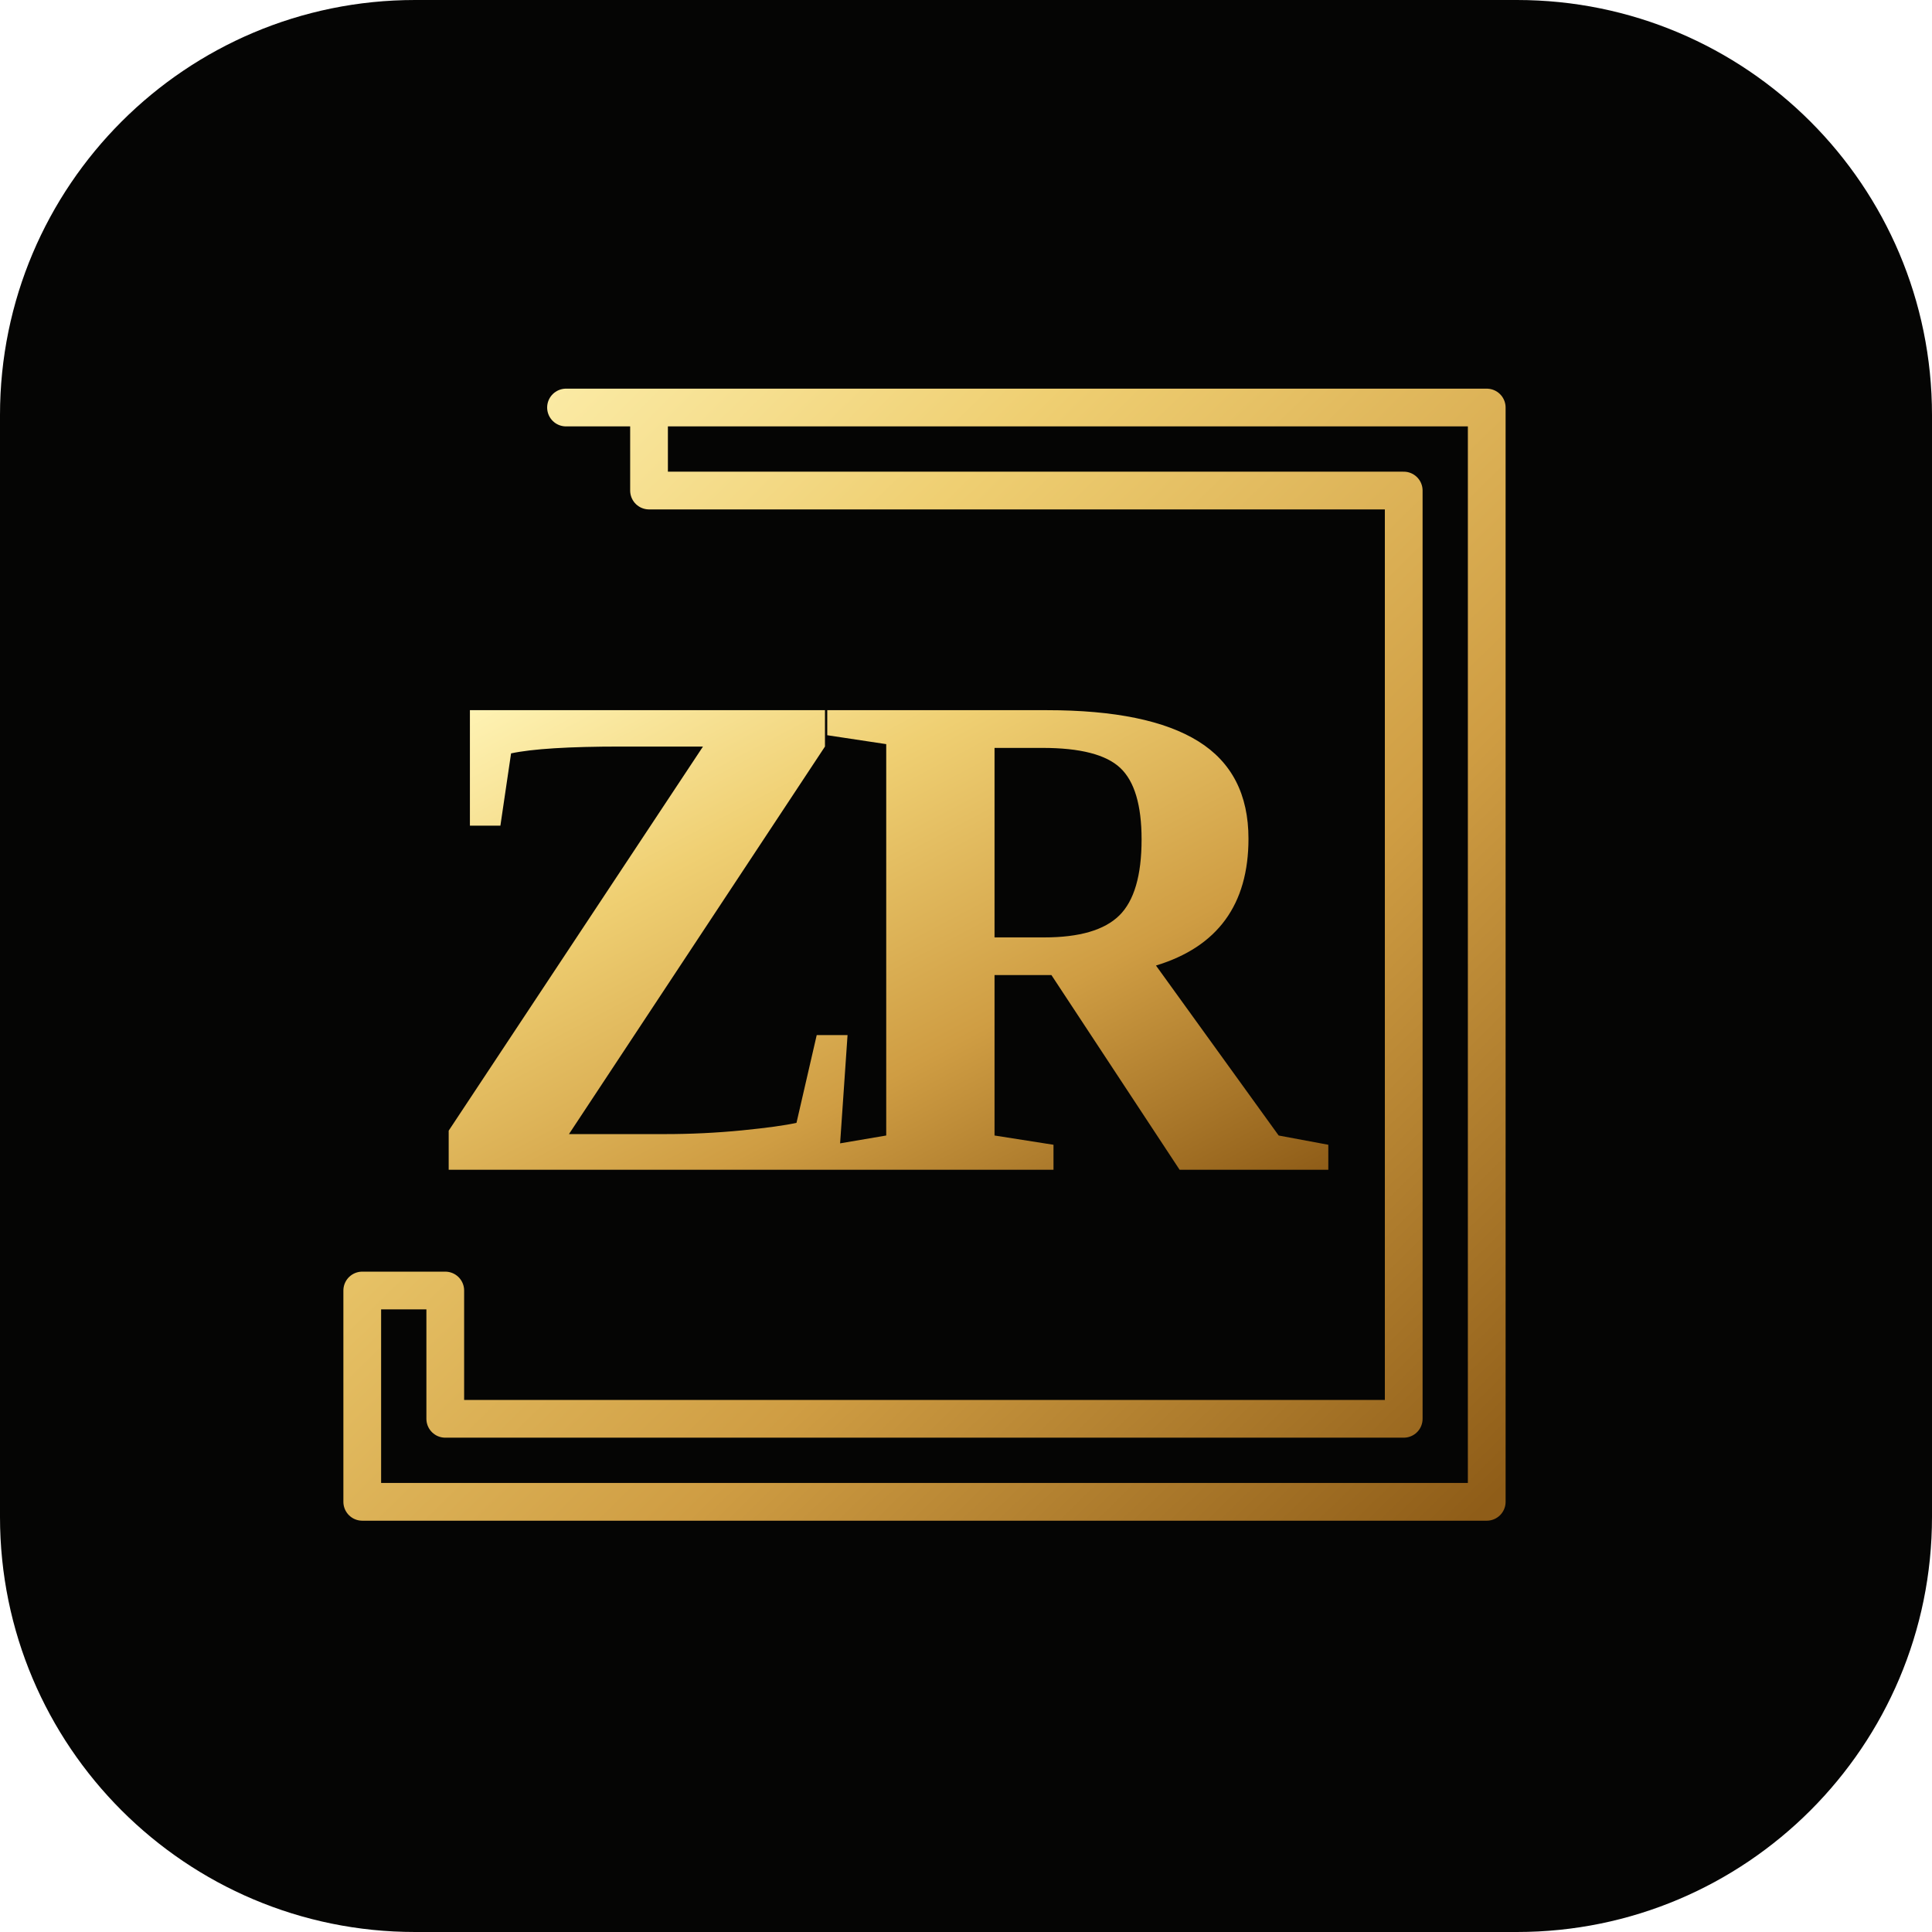
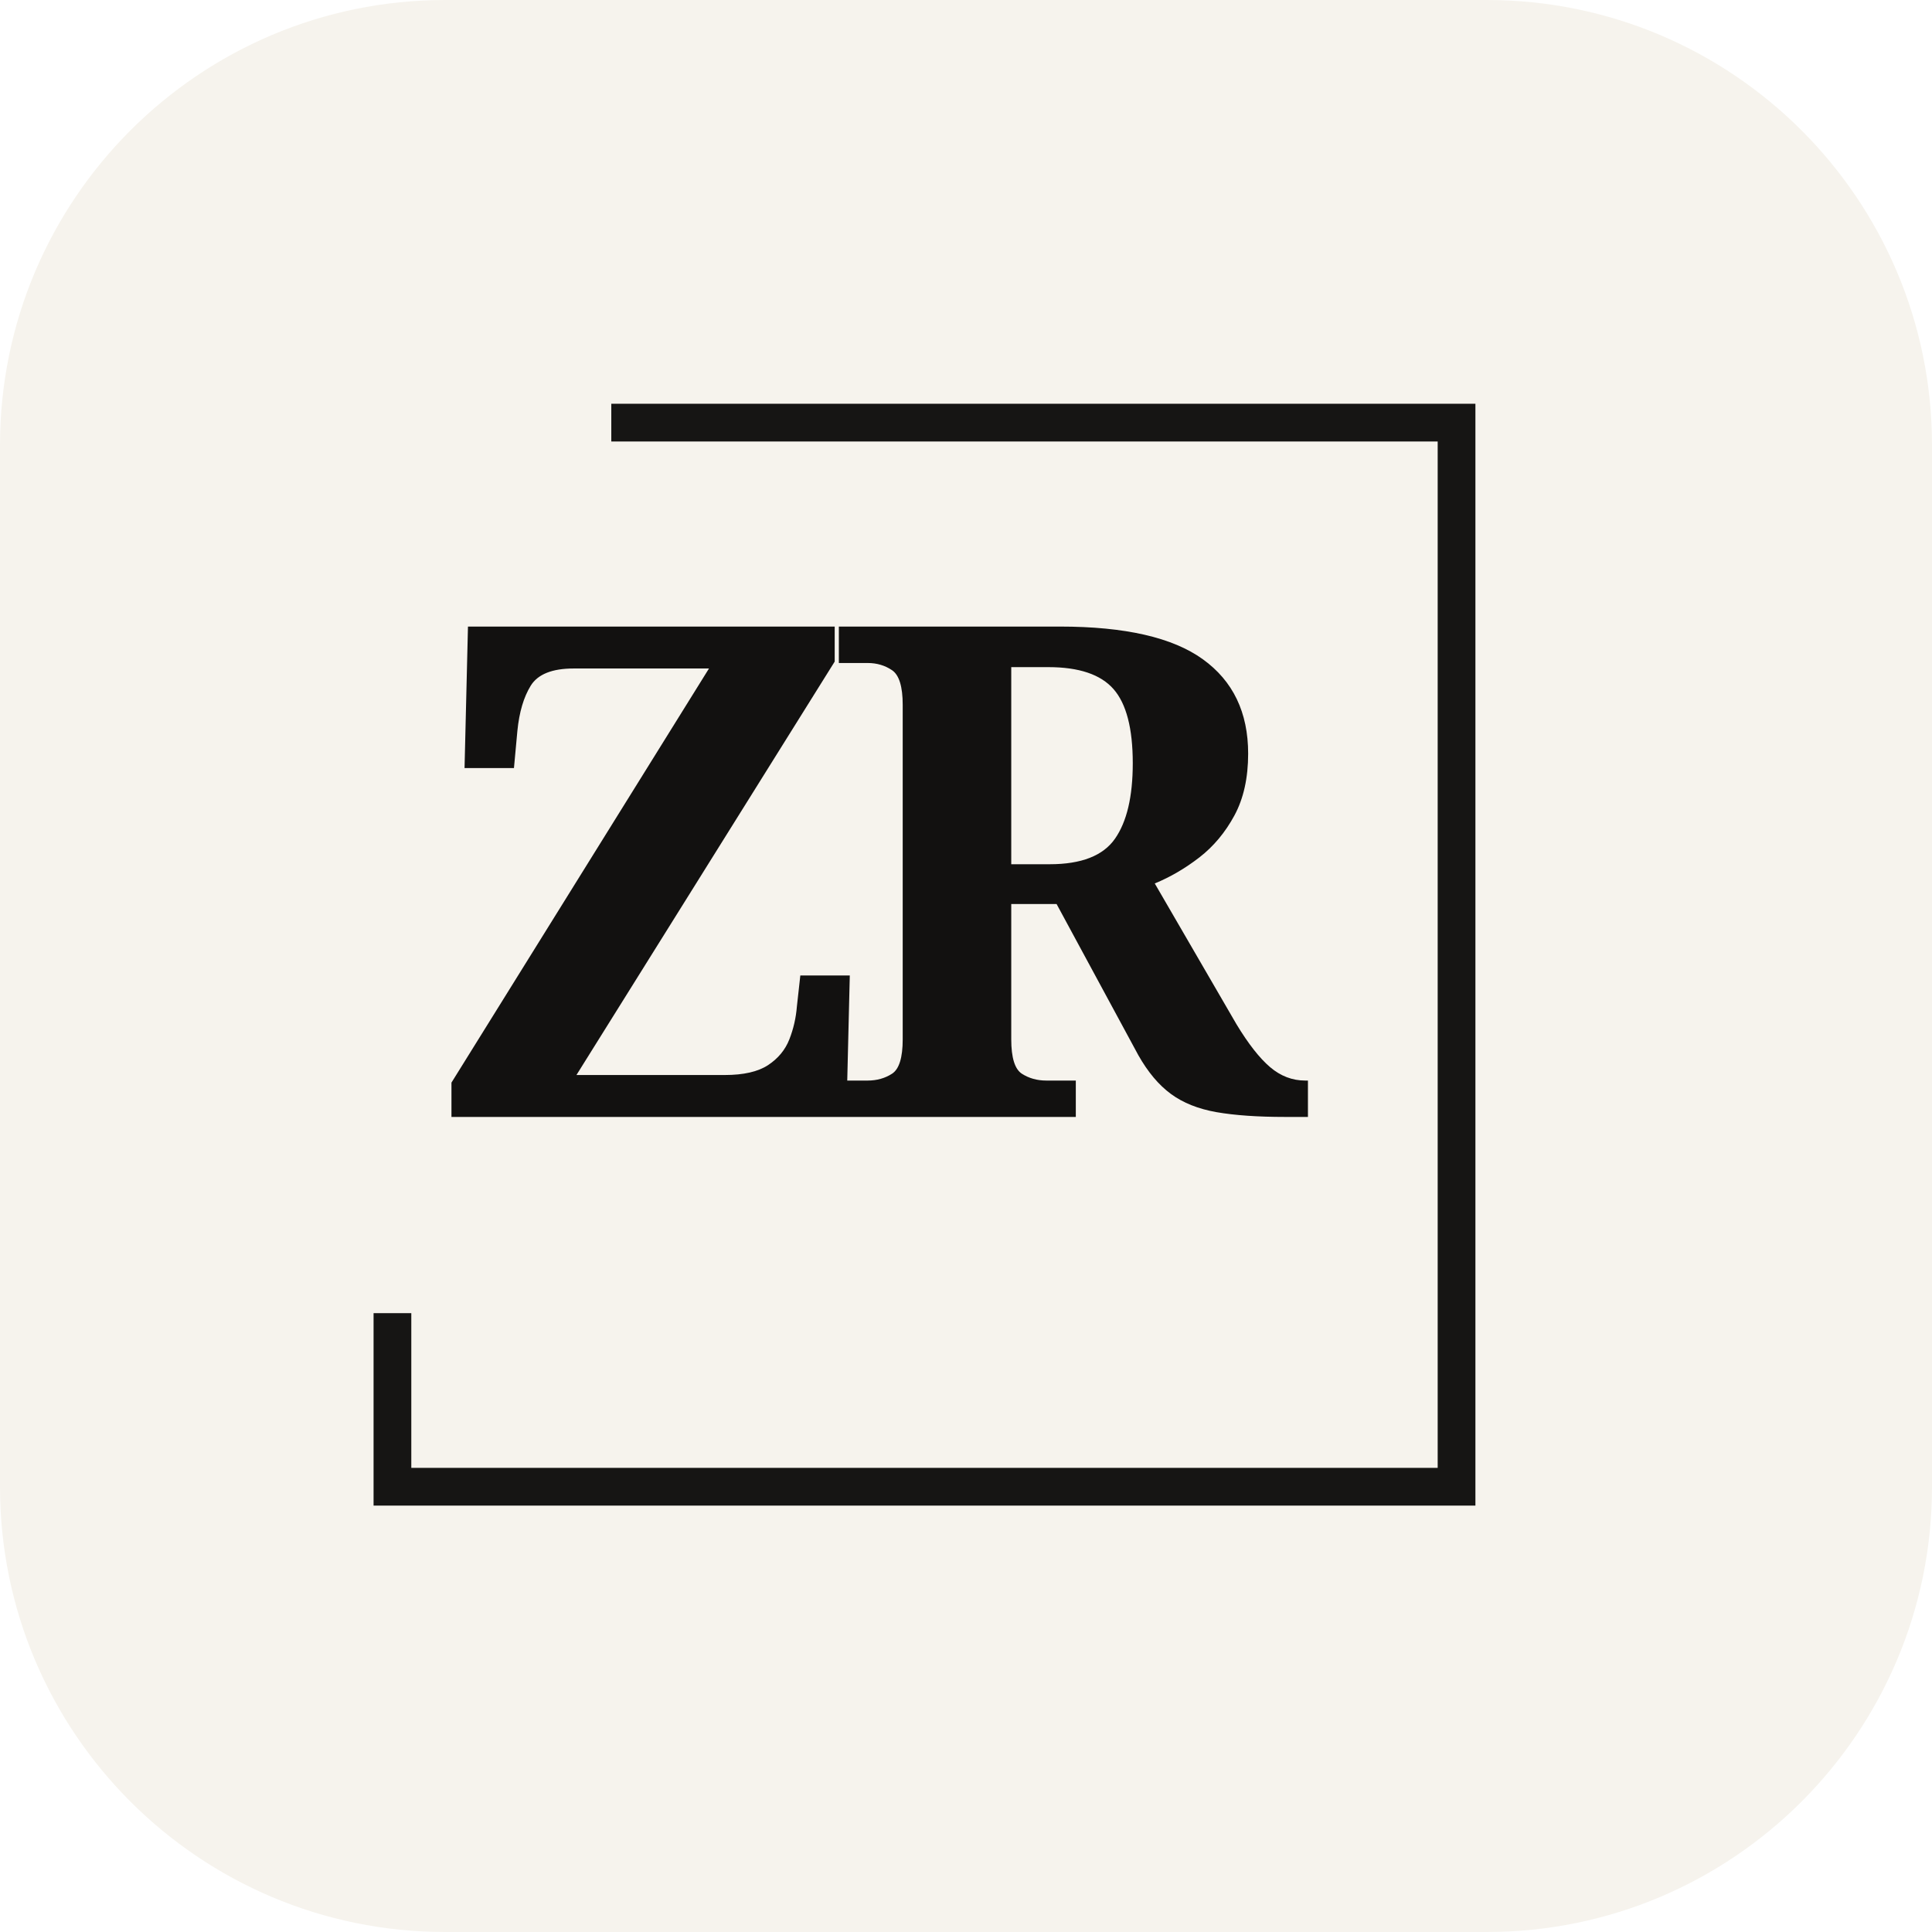
<svg xmlns="http://www.w3.org/2000/svg" viewBox="0 0 512 512">
  <defs>
-     <linearGradient id="g" x1="0" x2="1" y1="0" y2="1">
-       <stop offset="0" stop-color="#fff4b6" />
-       <stop offset="0.3" stop-color="#efcf72" />
-       <stop offset="0.65" stop-color="#cf9d43" />
-       <stop offset="1" stop-color="#8f5d18" />
+     <linearGradient id="favAccent" x1="0" x2="1" y1="0" y2="1">
+       <stop offset="0" stop-color="#d8b868" />
+       <stop offset="0.55" stop-color="#b58b34" />
+       <stop offset="1" stop-color="#8a6824" />
    </linearGradient>
  </defs>
-   <rect width="512" height="512" rx="110" fill="#050504" />
-   <path d="M150 108H394V398H96V342H118V376H372V130H172V108Z" fill="none" stroke="url(#g)" stroke-width="10" stroke-linecap="round" stroke-linejoin="round" />
-   <path d="M118 197H240" fill="none" stroke="url(#g)" stroke-width="10" stroke-linecap="round" />
-   <text x="110" y="310" font-family="Georgia, 'Times New Roman', serif" font-size="186" font-weight="700" letter-spacing="-18" fill="url(#g)">ZR</text>
+   <rect width="512" height="512" rx="118" fill="#f6f3ed" />
+   <path d="M162 112H386V394H104V348" fill="none" stroke="#161514" stroke-width="10" />
+   <path d="M162 112H386" fill="none" stroke="url(#favAccent)" stroke-width="10" />
+   <text x="112" y="296" font-family="'Bodoni MT', Didot, 'Playfair Display', Georgia, serif" font-size="182" font-weight="700" letter-spacing="-16" fill="#121110">ZR</text>
+   <path d="M245 243H268" fill="none" stroke="url(#favAccent)" stroke-width="10" stroke-linecap="round" />
</svg>
